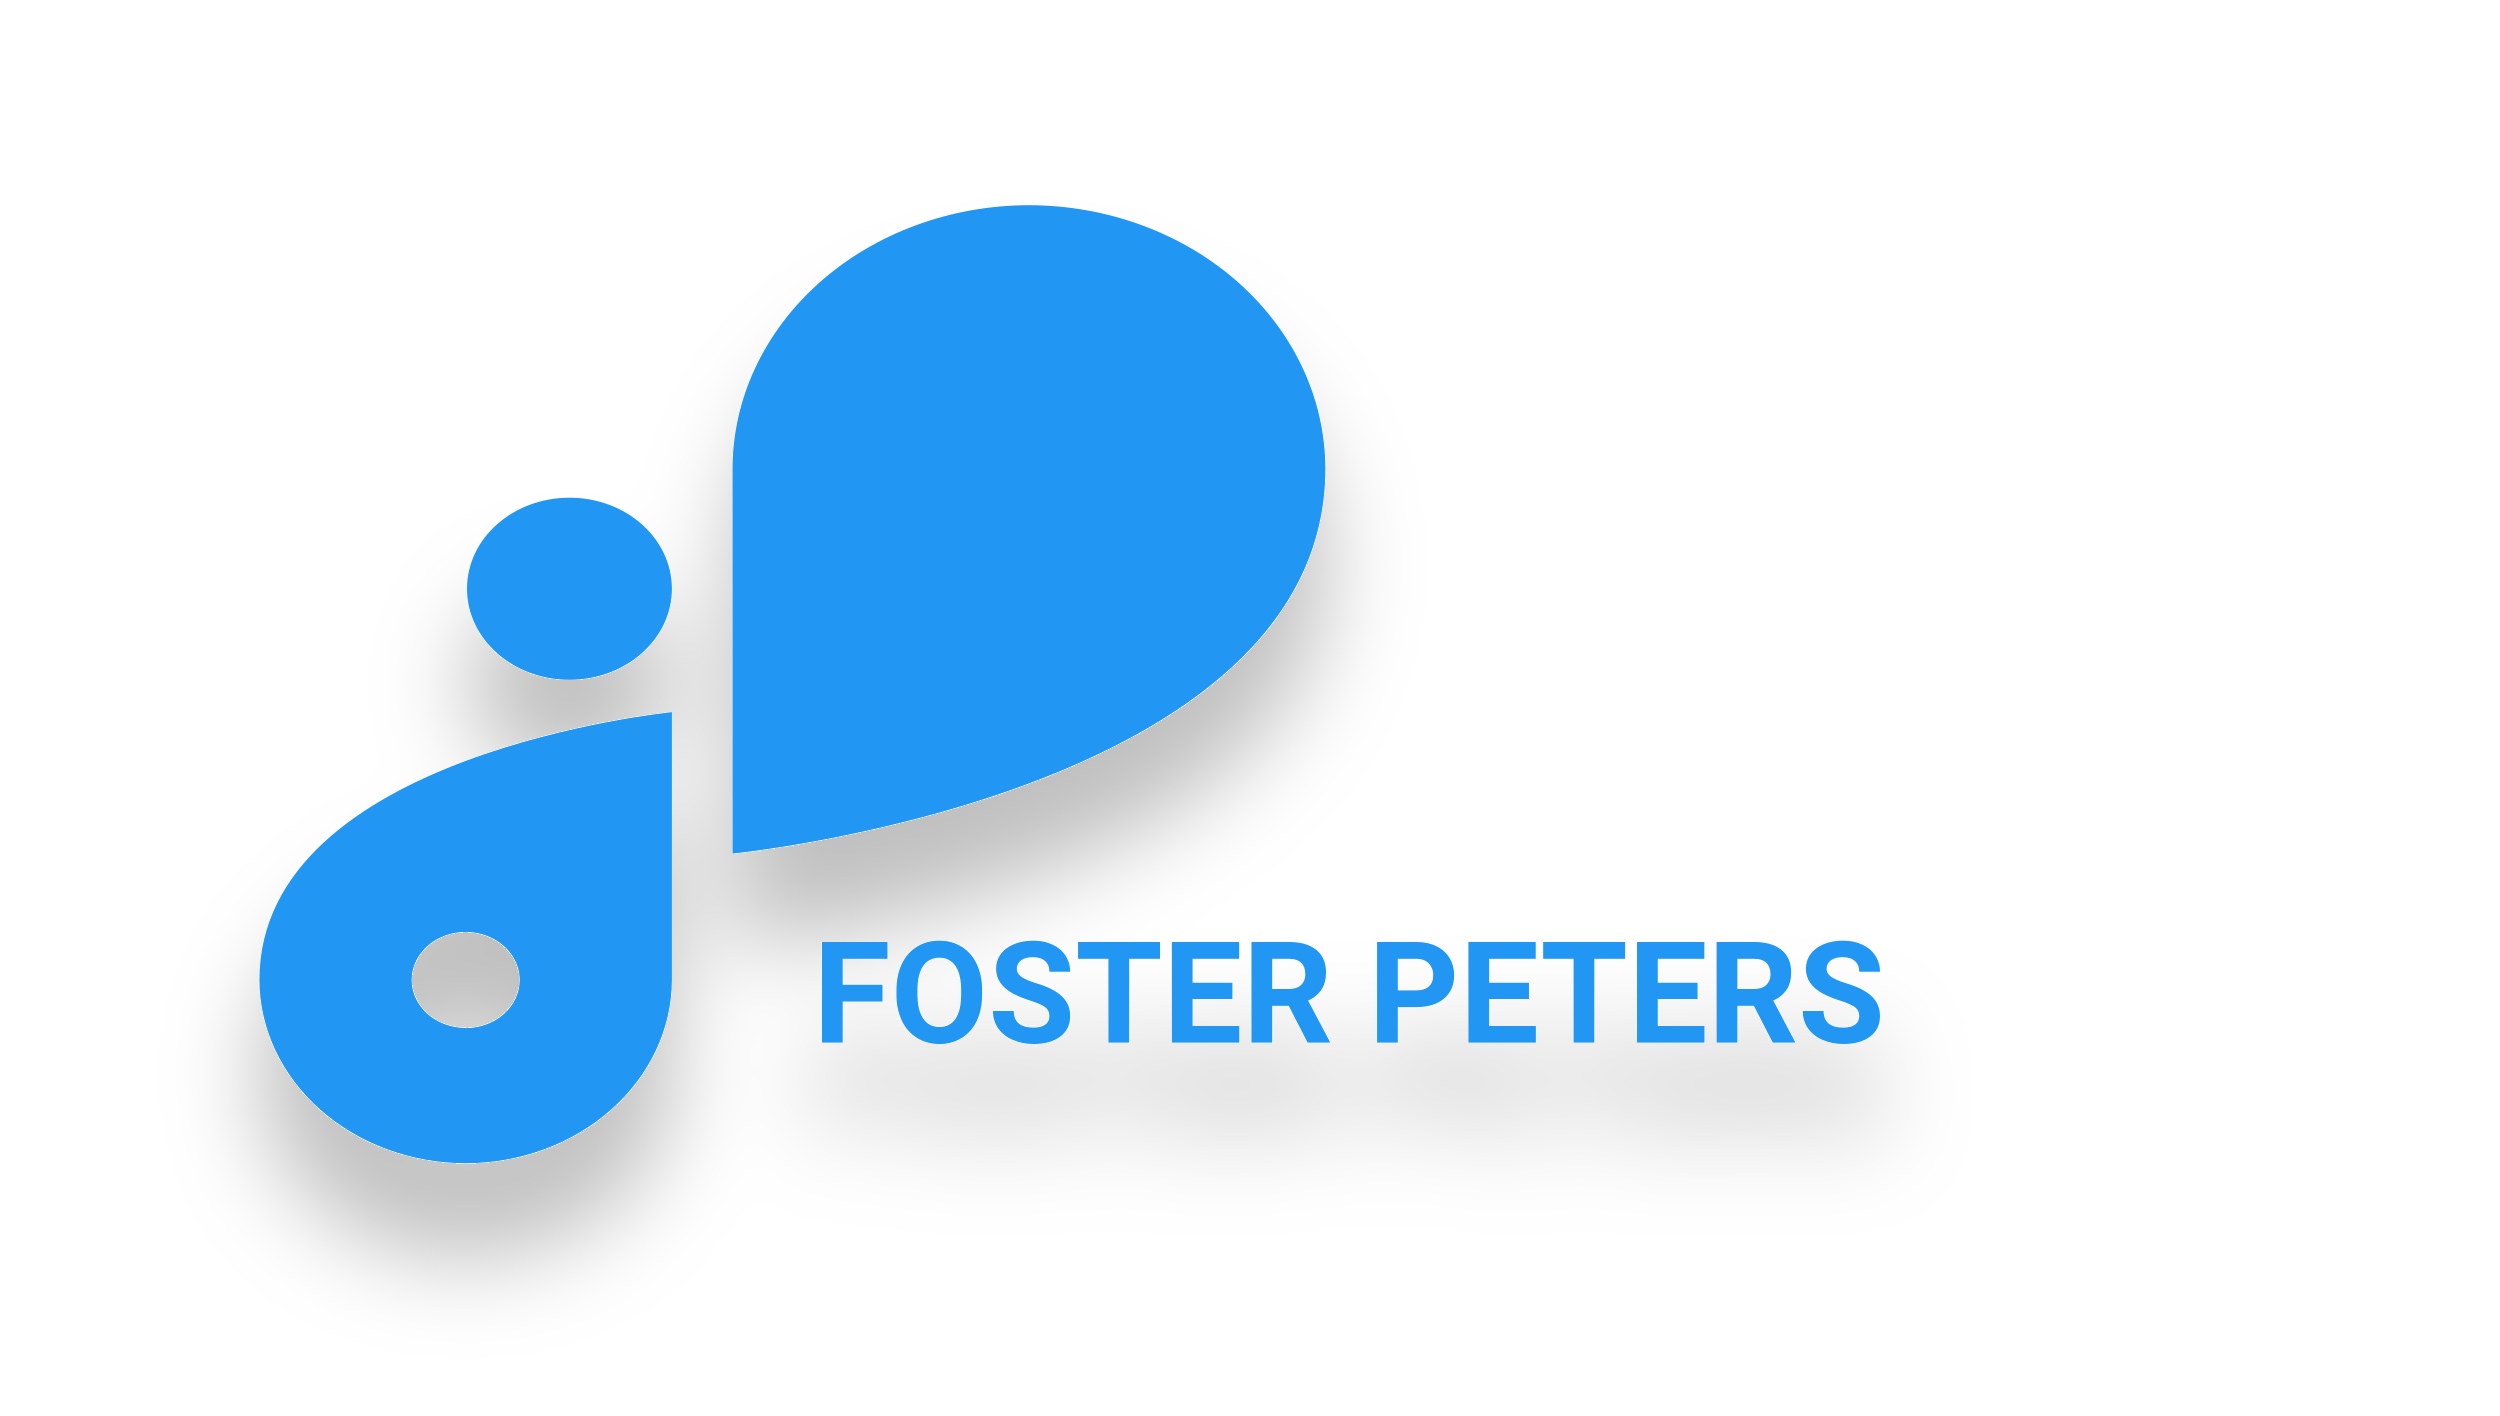
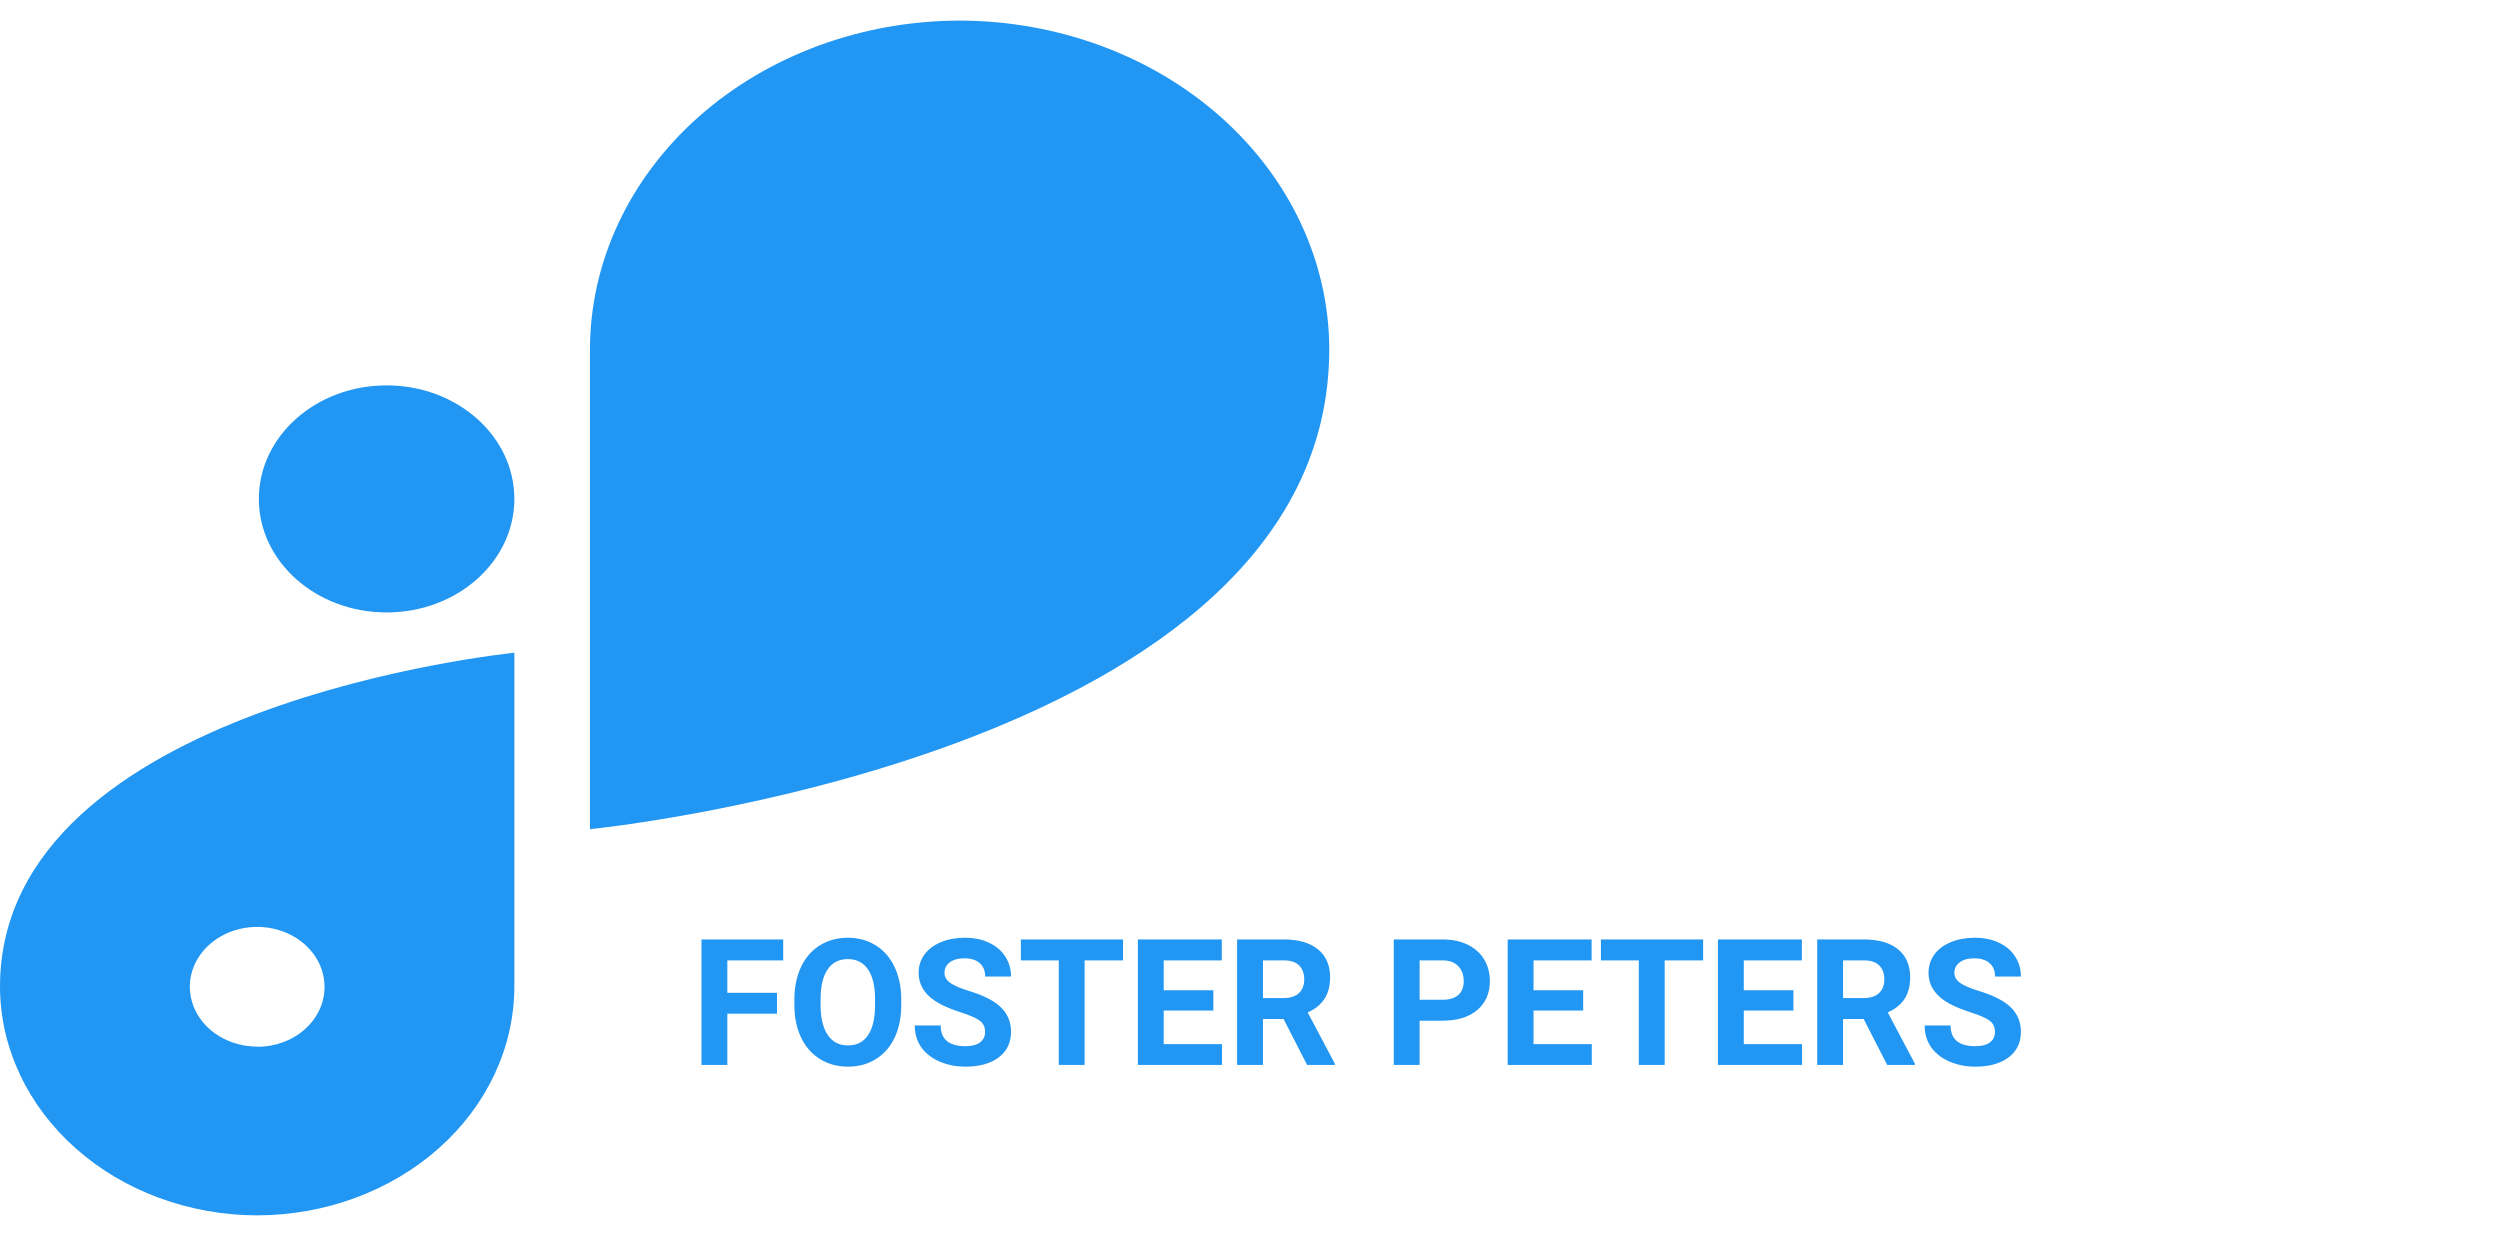
- <svg xmlns="http://www.w3.org/2000/svg" width="106" height="60" fill="none">
-   <g filter="url(#filter0_d)" fill="#2196F3">
-     <path d="M24.146 21.103h-.003c-2.398 0-4.342 1.727-4.342 3.858v.003c0 2.131 1.944 3.859 4.342 3.859h.003c2.398 0 4.342-1.728 4.342-3.859v-.002c0-2.132-1.944-3.86-4.342-3.86zM56.195 19.87c-.007-2.96-1.333-5.798-3.688-7.891C50.153 9.886 46.96 8.707 43.63 8.7c-3.332.005-6.526 1.184-8.882 3.277-2.356 2.094-3.682 4.931-3.69 7.892v16.323s25.134-2.488 25.137-16.32v-.003zM11 41.55c.006 2.06.93 4.033 2.568 5.49 1.638 1.456 3.859 2.277 6.176 2.283 2.317-.006 4.537-.827 6.176-2.283 1.638-1.456 2.562-3.429 2.568-5.488V30.194S11 31.927 11 41.55zm8.744 2.034c-.453 0-.895-.119-1.272-.343a2.107 2.107 0 01-.843-.913 1.825 1.825 0 01-.13-1.175c.088-.395.306-.758.626-1.042.32-.285.728-.479 1.172-.557a2.558 2.558 0 011.323.115c.419.154.776.415 1.028.75s.386.728.386 1.13c.001.268-.057.534-.172.782a2.036 2.036 0 01-.496.662c-.212.19-.465.34-.744.443a2.539 2.539 0 01-.878.156v-.008zM37.418 42.464H35.73v1.743h-.879V39.94h2.778v.712H35.73v1.102h1.688v.709zm4.224-.293c0 .42-.074.788-.222 1.104-.149.317-.362.56-.64.733a1.755 1.755 0 01-.948.258c-.354 0-.67-.085-.947-.255a1.695 1.695 0 01-.644-.727 2.511 2.511 0 01-.231-1.09v-.21c0-.42.075-.79.225-1.108.152-.32.366-.566.642-.735.277-.172.593-.258.949-.258.355 0 .67.086.946.258.278.17.491.415.642.735.152.318.228.686.228 1.104v.19zm-.89-.194c0-.447-.08-.787-.24-1.02a.783.783 0 00-.686-.348.782.782 0 00-.683.346c-.16.229-.241.564-.243 1.008v.208c0 .435.08.773.24 1.013.16.24.39.36.692.36a.775.775 0 00.68-.345c.158-.232.238-.57.24-1.014v-.208zm3.74 1.11a.447.447 0 00-.175-.38c-.117-.09-.328-.184-.633-.281a4.575 4.575 0 01-.723-.293c-.485-.262-.727-.615-.727-1.058 0-.23.064-.436.193-.615.131-.182.318-.323.56-.425.244-.101.518-.152.82-.152.305 0 .576.055.815.167.238.11.423.264.553.466.133.2.2.43.2.685h-.88c0-.195-.06-.347-.184-.454-.123-.11-.296-.164-.518-.164-.215 0-.382.046-.501.138a.426.426 0 00-.179.357c0 .139.07.255.208.349.14.093.347.181.618.263.5.15.864.337 1.093.56.228.222.343.5.343.832 0 .369-.14.66-.42.87-.279.209-.654.314-1.127.314-.328 0-.627-.06-.897-.18a1.438 1.438 0 01-.618-.494 1.27 1.27 0 01-.21-.727h.881c0 .47.281.706.844.706.209 0 .372-.042.49-.126a.418.418 0 00.175-.357zm4.691-2.434h-1.306v3.554h-.88v-3.554H45.71v-.712h3.474v.712zm3.07 1.705h-1.687v1.143h1.98v.706h-2.859V39.94h2.854v.712h-1.975v1.017h1.688v.688zm2.388.287h-.7v1.562h-.879V39.94h1.585c.504 0 .893.113 1.166.337.274.225.41.542.41.952 0 .291-.063.535-.19.73a1.282 1.282 0 01-.571.463l.922 1.743v.04h-.943l-.8-1.56zm-.7-.712h.71c.22 0 .39-.055.512-.166a.607.607 0 00.181-.466c0-.202-.057-.36-.172-.475-.114-.115-.288-.173-.525-.173h-.706v1.28zm5.326.771v1.503h-.879V39.94h1.664c.32 0 .602.059.844.176.244.117.432.284.563.501.13.215.196.46.196.735 0 .418-.144.748-.43.99-.286.24-.681.361-1.187.361h-.77zm0-.712h.785c.233 0 .41-.055.53-.164.124-.11.185-.266.185-.469a.704.704 0 00-.184-.507c-.123-.128-.293-.195-.51-.199h-.806v1.34zm5.56.366H63.14v1.143h1.98v.706h-2.859V39.94h2.854v.712H63.14v1.017h1.688v.688zm4.079-1.705h-1.307v3.554h-.879v-3.554h-1.289v-.712h3.475v.712zm3.07 1.705H70.29v1.143h1.98v.706h-2.86V39.94h2.854v.712H70.29v1.017h1.687v.688zm2.388.287h-.7v1.562h-.88V39.94h1.586c.504 0 .892.113 1.166.337.273.225.41.542.41.952 0 .291-.064.535-.19.73a1.283 1.283 0 01-.572.463l.923 1.743v.04h-.943l-.8-1.56zm-.7-.712h.709c.22 0 .391-.055.512-.166a.607.607 0 00.182-.466c0-.202-.057-.36-.173-.475-.113-.115-.288-.173-.524-.173h-.706v1.28zm5.165 1.155a.447.447 0 00-.176-.381c-.117-.09-.328-.184-.633-.281a4.57 4.57 0 01-.723-.293c-.485-.262-.727-.615-.727-1.058 0-.23.065-.436.193-.615.131-.182.318-.323.56-.425.244-.101.518-.152.82-.152.305 0 .576.055.815.167.238.11.423.264.553.466.133.2.2.43.2.685h-.88c0-.195-.06-.347-.184-.454-.123-.11-.296-.164-.518-.164-.215 0-.382.046-.501.138a.426.426 0 00-.18.357c0 .139.07.255.209.349.14.093.347.181.618.263.5.15.864.337 1.093.56.228.222.343.5.343.832 0 .369-.14.66-.42.87-.279.209-.655.314-1.127.314-.328 0-.627-.06-.897-.18a1.438 1.438 0 01-.618-.494 1.27 1.27 0 01-.21-.727h.881c0 .47.281.706.844.706.209 0 .372-.042.489-.126a.418.418 0 00.176-.357z" />
-   </g>
-   <defs>
-     <filter id="filter0_d" x="-4" y="0" width="114" height="68" filterUnits="userSpaceOnUse" color-interpolation-filters="sRGB">
-       <feFlood flood-opacity="0" result="BackgroundImageFix" />
-       <feColorMatrix in="SourceAlpha" values="0 0 0 0 0 0 0 0 0 0 0 0 0 0 0 0 0 0 127 0" result="hardAlpha" />
-       <feOffset dy="4" />
-       <feGaussianBlur stdDeviation="2" />
-       <feComposite in2="hardAlpha" operator="out" />
-       <feColorMatrix values="0 0 0 0 0 0 0 0 0 0 0 0 0 0 0 0 0 0 0.25 0" />
-       <feBlend in2="BackgroundImageFix" result="effect1_dropShadow" />
-       <feBlend in="SourceGraphic" in2="effect1_dropShadow" result="shape" />
-     </filter>
-   </defs>
+ <svg xmlns="http://www.w3.org/2000/svg" width="85" height="42" viewBox="0 0 85 42" fill="none">
+   <path d="M13.146 13.103H13.143C10.745 13.103 8.801 14.83 8.801 16.962V16.964C8.801 19.095 10.745 20.823 13.143 20.823H13.146C15.544 20.823 17.488 19.095 17.488 16.964V16.962C17.488 14.83 15.544 13.103 13.146 13.103Z" fill="#2196F3" />
+   <path d="M45.195 11.869C45.188 8.909 43.862 6.072 41.507 3.979C39.153 1.886 35.96 0.707 32.63 0.7V0.7C29.298 0.705 26.105 1.884 23.748 3.977C21.392 6.071 20.066 8.908 20.059 11.869V28.192C20.059 28.192 45.192 25.704 45.195 11.872V11.869Z" fill="#2196F3" />
+   <path d="M0 33.55C0.006 35.609 0.929 37.583 2.568 39.039C4.206 40.496 6.427 41.317 8.744 41.323C11.061 41.317 13.281 40.496 14.92 39.04C16.558 37.584 17.482 35.611 17.488 33.552V22.194C17.488 22.194 0 23.927 0 33.55ZM8.744 35.584C8.291 35.584 7.849 35.465 7.472 35.242C7.095 35.018 6.802 34.7 6.629 34.328C6.455 33.956 6.41 33.547 6.498 33.153C6.587 32.758 6.805 32.395 7.125 32.111C7.445 31.826 7.853 31.632 8.297 31.554C8.742 31.475 9.202 31.515 9.62 31.669C10.039 31.823 10.396 32.084 10.648 32.419C10.9 32.754 11.034 33.147 11.034 33.55C11.035 33.817 10.977 34.083 10.862 34.331C10.748 34.578 10.579 34.804 10.366 34.993C10.154 35.183 9.901 35.334 9.622 35.436C9.344 35.539 9.046 35.592 8.744 35.592V35.584Z" fill="#2196F3" />
+   <path d="M26.418 34.464H24.73V36.207H23.851V31.941H26.629V32.653H24.73V33.755H26.418V34.464ZM30.642 34.171C30.642 34.591 30.568 34.959 30.42 35.275C30.271 35.592 30.058 35.836 29.781 36.008C29.506 36.18 29.189 36.266 28.832 36.266C28.478 36.266 28.163 36.181 27.885 36.011C27.608 35.841 27.393 35.599 27.241 35.284C27.089 34.968 27.011 34.604 27.009 34.194V33.983C27.009 33.563 27.085 33.194 27.235 32.876C27.387 32.556 27.601 32.31 27.877 32.141C28.154 31.969 28.47 31.883 28.826 31.883C29.181 31.883 29.497 31.969 29.772 32.141C30.049 32.31 30.263 32.556 30.414 32.876C30.566 33.194 30.642 33.562 30.642 33.98V34.171ZM29.752 33.977C29.752 33.53 29.672 33.19 29.511 32.958C29.351 32.725 29.123 32.609 28.826 32.609C28.531 32.609 28.303 32.724 28.143 32.955C27.983 33.184 27.902 33.519 27.9 33.963V34.171C27.9 34.606 27.98 34.944 28.14 35.184C28.3 35.425 28.531 35.545 28.832 35.545C29.127 35.545 29.353 35.43 29.511 35.199C29.67 34.967 29.75 34.629 29.752 34.185V33.977ZM33.493 35.088C33.493 34.922 33.434 34.795 33.317 34.707C33.2 34.617 32.989 34.523 32.684 34.426C32.38 34.326 32.138 34.228 31.961 34.133C31.476 33.871 31.234 33.518 31.234 33.075C31.234 32.845 31.299 32.639 31.427 32.46C31.558 32.278 31.745 32.137 31.987 32.035C32.231 31.933 32.505 31.883 32.807 31.883C33.112 31.883 33.383 31.938 33.622 32.05C33.86 32.159 34.045 32.314 34.175 32.516C34.308 32.717 34.375 32.945 34.375 33.201H33.496C33.496 33.006 33.434 32.854 33.311 32.747C33.188 32.638 33.015 32.583 32.793 32.583C32.578 32.583 32.411 32.629 32.292 32.721C32.172 32.81 32.113 32.93 32.113 33.078C32.113 33.217 32.182 33.333 32.321 33.427C32.462 33.52 32.668 33.608 32.939 33.69C33.439 33.841 33.803 34.027 34.032 34.25C34.26 34.472 34.375 34.75 34.375 35.082C34.375 35.451 34.235 35.741 33.956 35.952C33.676 36.161 33.3 36.266 32.828 36.266C32.5 36.266 32.201 36.206 31.931 36.087C31.662 35.966 31.456 35.801 31.313 35.592C31.172 35.383 31.102 35.141 31.102 34.865H31.984C31.984 35.336 32.265 35.571 32.828 35.571C33.037 35.571 33.2 35.529 33.317 35.445C33.434 35.359 33.493 35.24 33.493 35.088ZM38.183 32.653H36.877V36.207H35.998V32.653H34.709V31.941H38.183V32.653ZM41.254 34.358H39.566V35.501H41.547V36.207H38.687V31.941H41.541V32.653H39.566V33.67H41.254V34.358ZM43.641 34.645H42.941V36.207H42.062V31.941H43.647C44.151 31.941 44.54 32.054 44.813 32.278C45.087 32.503 45.223 32.82 45.223 33.23C45.223 33.521 45.16 33.764 45.033 33.96C44.908 34.153 44.718 34.307 44.462 34.423L45.385 36.166V36.207H44.441L43.641 34.645ZM42.941 33.934H43.65C43.871 33.934 44.042 33.878 44.163 33.767C44.284 33.653 44.344 33.498 44.344 33.301C44.344 33.099 44.287 32.941 44.172 32.826C44.058 32.711 43.883 32.653 43.647 32.653H42.941V33.934ZM48.267 34.704V36.207H47.388V31.941H49.052C49.373 31.941 49.654 32 49.896 32.117C50.14 32.234 50.328 32.401 50.459 32.618C50.59 32.833 50.655 33.078 50.655 33.353C50.655 33.771 50.511 34.101 50.224 34.344C49.939 34.584 49.544 34.704 49.038 34.704H48.267ZM48.267 33.992H49.052C49.285 33.992 49.462 33.937 49.583 33.828C49.706 33.719 49.767 33.562 49.767 33.359C49.767 33.15 49.706 32.981 49.583 32.852C49.46 32.724 49.29 32.657 49.073 32.653H48.267V33.992ZM53.828 34.358H52.14V35.501H54.121V36.207H51.261V31.941H54.115V32.653H52.14V33.67H53.828V34.358ZM57.906 32.653H56.599V36.207H55.72V32.653H54.431V31.941H57.906V32.653ZM60.976 34.358H59.289V35.501H61.269V36.207H58.41V31.941H61.263V32.653H59.289V33.67H60.976V34.358ZM63.364 34.645H62.664V36.207H61.785V31.941H63.37C63.874 31.941 64.262 32.054 64.536 32.278C64.809 32.503 64.946 32.82 64.946 33.23C64.946 33.521 64.882 33.764 64.756 33.96C64.631 34.153 64.44 34.307 64.184 34.423L65.107 36.166V36.207H64.164L63.364 34.645ZM62.664 33.934H63.373C63.593 33.934 63.764 33.878 63.885 33.767C64.007 33.653 64.067 33.498 64.067 33.301C64.067 33.099 64.01 32.941 63.894 32.826C63.781 32.711 63.606 32.653 63.37 32.653H62.664V33.934ZM67.829 35.088C67.829 34.922 67.77 34.795 67.653 34.707C67.536 34.617 67.325 34.523 67.02 34.426C66.716 34.326 66.474 34.228 66.297 34.133C65.812 33.871 65.57 33.518 65.57 33.075C65.57 32.845 65.635 32.639 65.763 32.46C65.894 32.278 66.081 32.137 66.323 32.035C66.567 31.933 66.841 31.883 67.143 31.883C67.448 31.883 67.719 31.938 67.958 32.05C68.196 32.159 68.381 32.314 68.511 32.516C68.644 32.717 68.711 32.945 68.711 33.201H67.832C67.832 33.006 67.77 32.854 67.647 32.747C67.524 32.638 67.351 32.583 67.129 32.583C66.914 32.583 66.747 32.629 66.628 32.721C66.508 32.81 66.449 32.93 66.449 33.078C66.449 33.217 66.518 33.333 66.657 33.427C66.797 33.52 67.004 33.608 67.275 33.69C67.775 33.841 68.139 34.027 68.368 34.25C68.596 34.472 68.711 34.75 68.711 35.082C68.711 35.451 68.571 35.741 68.292 35.952C68.012 36.161 67.636 36.266 67.164 36.266C66.836 36.266 66.537 36.206 66.267 36.087C65.998 35.966 65.792 35.801 65.649 35.592C65.508 35.383 65.438 35.141 65.438 34.865H66.32C66.32 35.336 66.601 35.571 67.164 35.571C67.373 35.571 67.536 35.529 67.653 35.445C67.77 35.359 67.829 35.24 67.829 35.088Z" fill="#2196F3" />
</svg>
